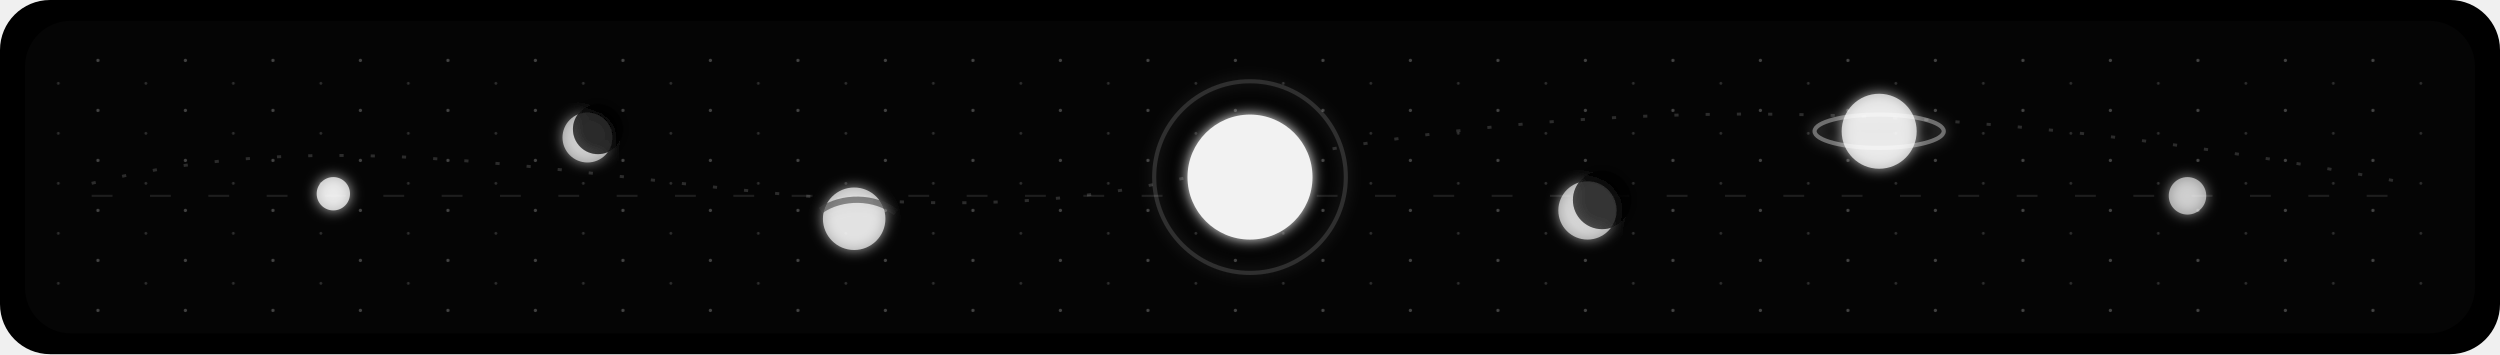
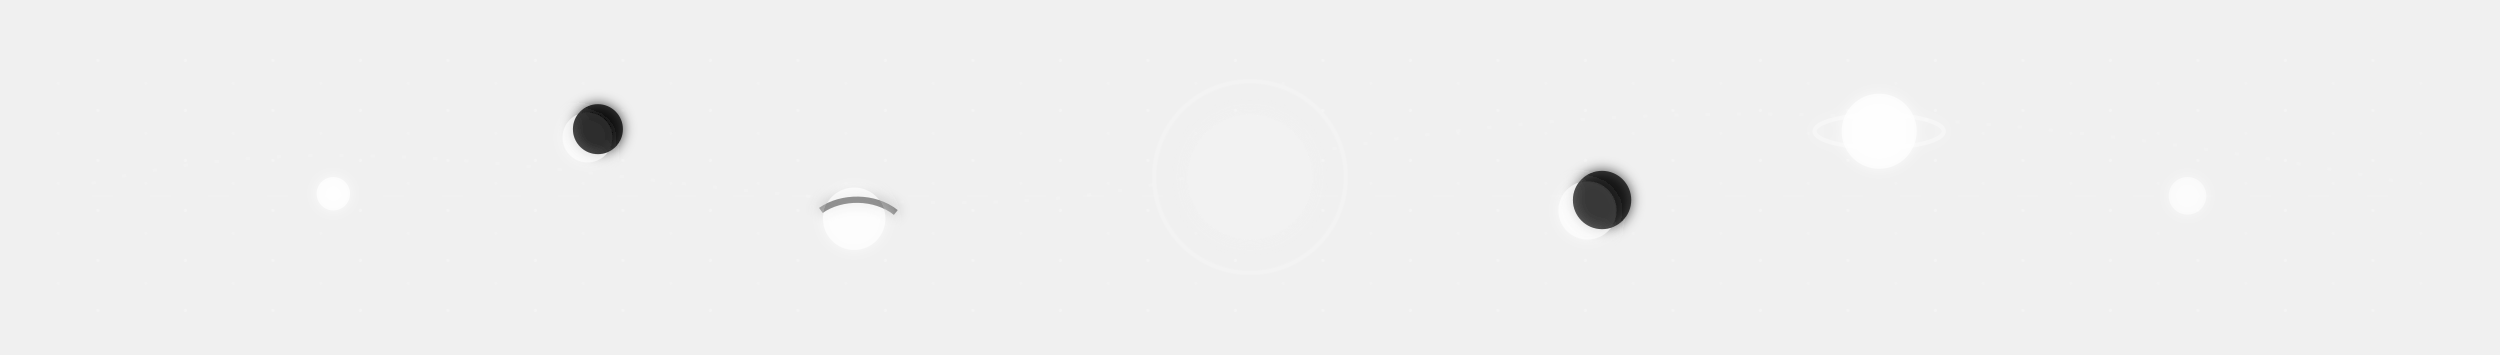
<svg xmlns="http://www.w3.org/2000/svg" width="1200" height="170" viewBox="0 0 1200 170" role="img" aria-labelledby="title desc">
  <defs>
    <filter id="glow" x="-35%" y="-90%" width="170%" height="280%">
      <feGaussianBlur stdDeviation="3" result="blur" />
      <feMerge>
        <feMergeNode in="blur" />
        <feMergeNode in="SourceGraphic" />
      </feMerge>
    </filter>
    <pattern id="dust" width="42" height="24" patternUnits="userSpaceOnUse">
      <circle cx="5" cy="5" r="0.8" fill="#fff" opacity="0.28" />
      <circle cx="28" cy="16" r="0.7" fill="#fff" opacity="0.18" />
    </pattern>
    <clipPath id="innerFrame">
      <rect x="24" y="18" width="1152" height="134" rx="20" />
    </clipPath>
  </defs>
-   <rect width="1200" height="170" rx="24" fill="#000" />
-   <rect x="12" y="10" width="1176" height="150" rx="22" fill="#050505" />
  <g clip-path="url(#innerFrame)">
    <rect x="0" y="0" width="1200" height="170" fill="url(#dust)" opacity="0.85">
      <animateTransform attributeName="transform" type="translate" values="0 0;-42 0;0 0" dur="16s" repeatCount="indefinite" />
    </rect>
    <path d="M44 88 C220 44, 390 126, 566 86 S914 42, 1156 88" fill="none" stroke="#fff" stroke-opacity="0.16" stroke-width="1.4" stroke-dasharray="2 13">
      <animate attributeName="stroke-dashoffset" values="0;-92" dur="7s" repeatCount="indefinite" />
    </path>
    <path d="M44 94 H1156" fill="none" stroke="#fff" stroke-opacity="0.10" stroke-width="1" stroke-dasharray="10 18">
      <animate attributeName="stroke-dashoffset" values="0;-112" dur="6s" repeatCount="indefinite" />
    </path>
    <g filter="url(#glow)">
      <circle cx="600" cy="85" r="30" fill="#f2f2f2">
        <animate attributeName="r" values="28;33;28" dur="4.8s" repeatCount="indefinite" />
        <animate attributeName="opacity" values="0.86;1;0.86" dur="4.8s" repeatCount="indefinite" />
      </circle>
      <circle cx="600" cy="85" r="46" fill="none" stroke="#fff" stroke-opacity="0.14" stroke-width="2">
        <animate attributeName="r" values="42;51;42" dur="4.8s" repeatCount="indefinite" />
        <animate attributeName="stroke-opacity" values="0.08;0.22;0.08" dur="4.8s" repeatCount="indefinite" />
      </circle>
    </g>
    <g fill="#fff" filter="url(#glow)">
      <g>
        <animateTransform attributeName="transform" type="translate" values="0 0;18 -6;0 0" dur="6.2s" repeatCount="indefinite" />
        <circle cx="160" cy="93" r="8" opacity="0.72" />
      </g>
      <g>
        <animateTransform attributeName="transform" type="translate" values="0 0;-22 7;0 0" dur="7.4s" repeatCount="indefinite" />
        <circle cx="282" cy="66" r="12" opacity="0.58" />
        <circle cx="287" cy="62" r="12" fill="#000" opacity="0.75" />
      </g>
      <g>
        <animateTransform attributeName="transform" type="translate" values="0 0;14 8;0 0" dur="8.5s" repeatCount="indefinite" />
        <circle cx="410" cy="105" r="15" opacity="0.66" />
        <path d="M394 101 C404 94, 420 94, 430 102" fill="none" stroke="#000" stroke-opacity="0.42" stroke-width="3" />
      </g>
      <g>
        <animateTransform attributeName="transform" type="translate" values="0 0;-18 -5;0 0" dur="7.8s" repeatCount="indefinite" />
        <circle cx="762" cy="101" r="14" opacity="0.60" />
        <circle cx="769" cy="96" r="14" fill="#000" opacity="0.70" />
      </g>
      <g>
        <animateTransform attributeName="transform" type="translate" values="0 0;24 -8;0 0" dur="9.2s" repeatCount="indefinite" />
        <circle cx="902" cy="63" r="18" opacity="0.70" />
        <ellipse cx="902" cy="63" rx="31" ry="8" fill="none" stroke="#fff" stroke-opacity="0.36" stroke-width="2" />
      </g>
      <g>
        <animateTransform attributeName="transform" type="translate" values="0 0;-14 6;0 0" dur="6.8s" repeatCount="indefinite" />
        <circle cx="1050" cy="94" r="9" opacity="0.56" />
      </g>
    </g>
  </g>
</svg>
